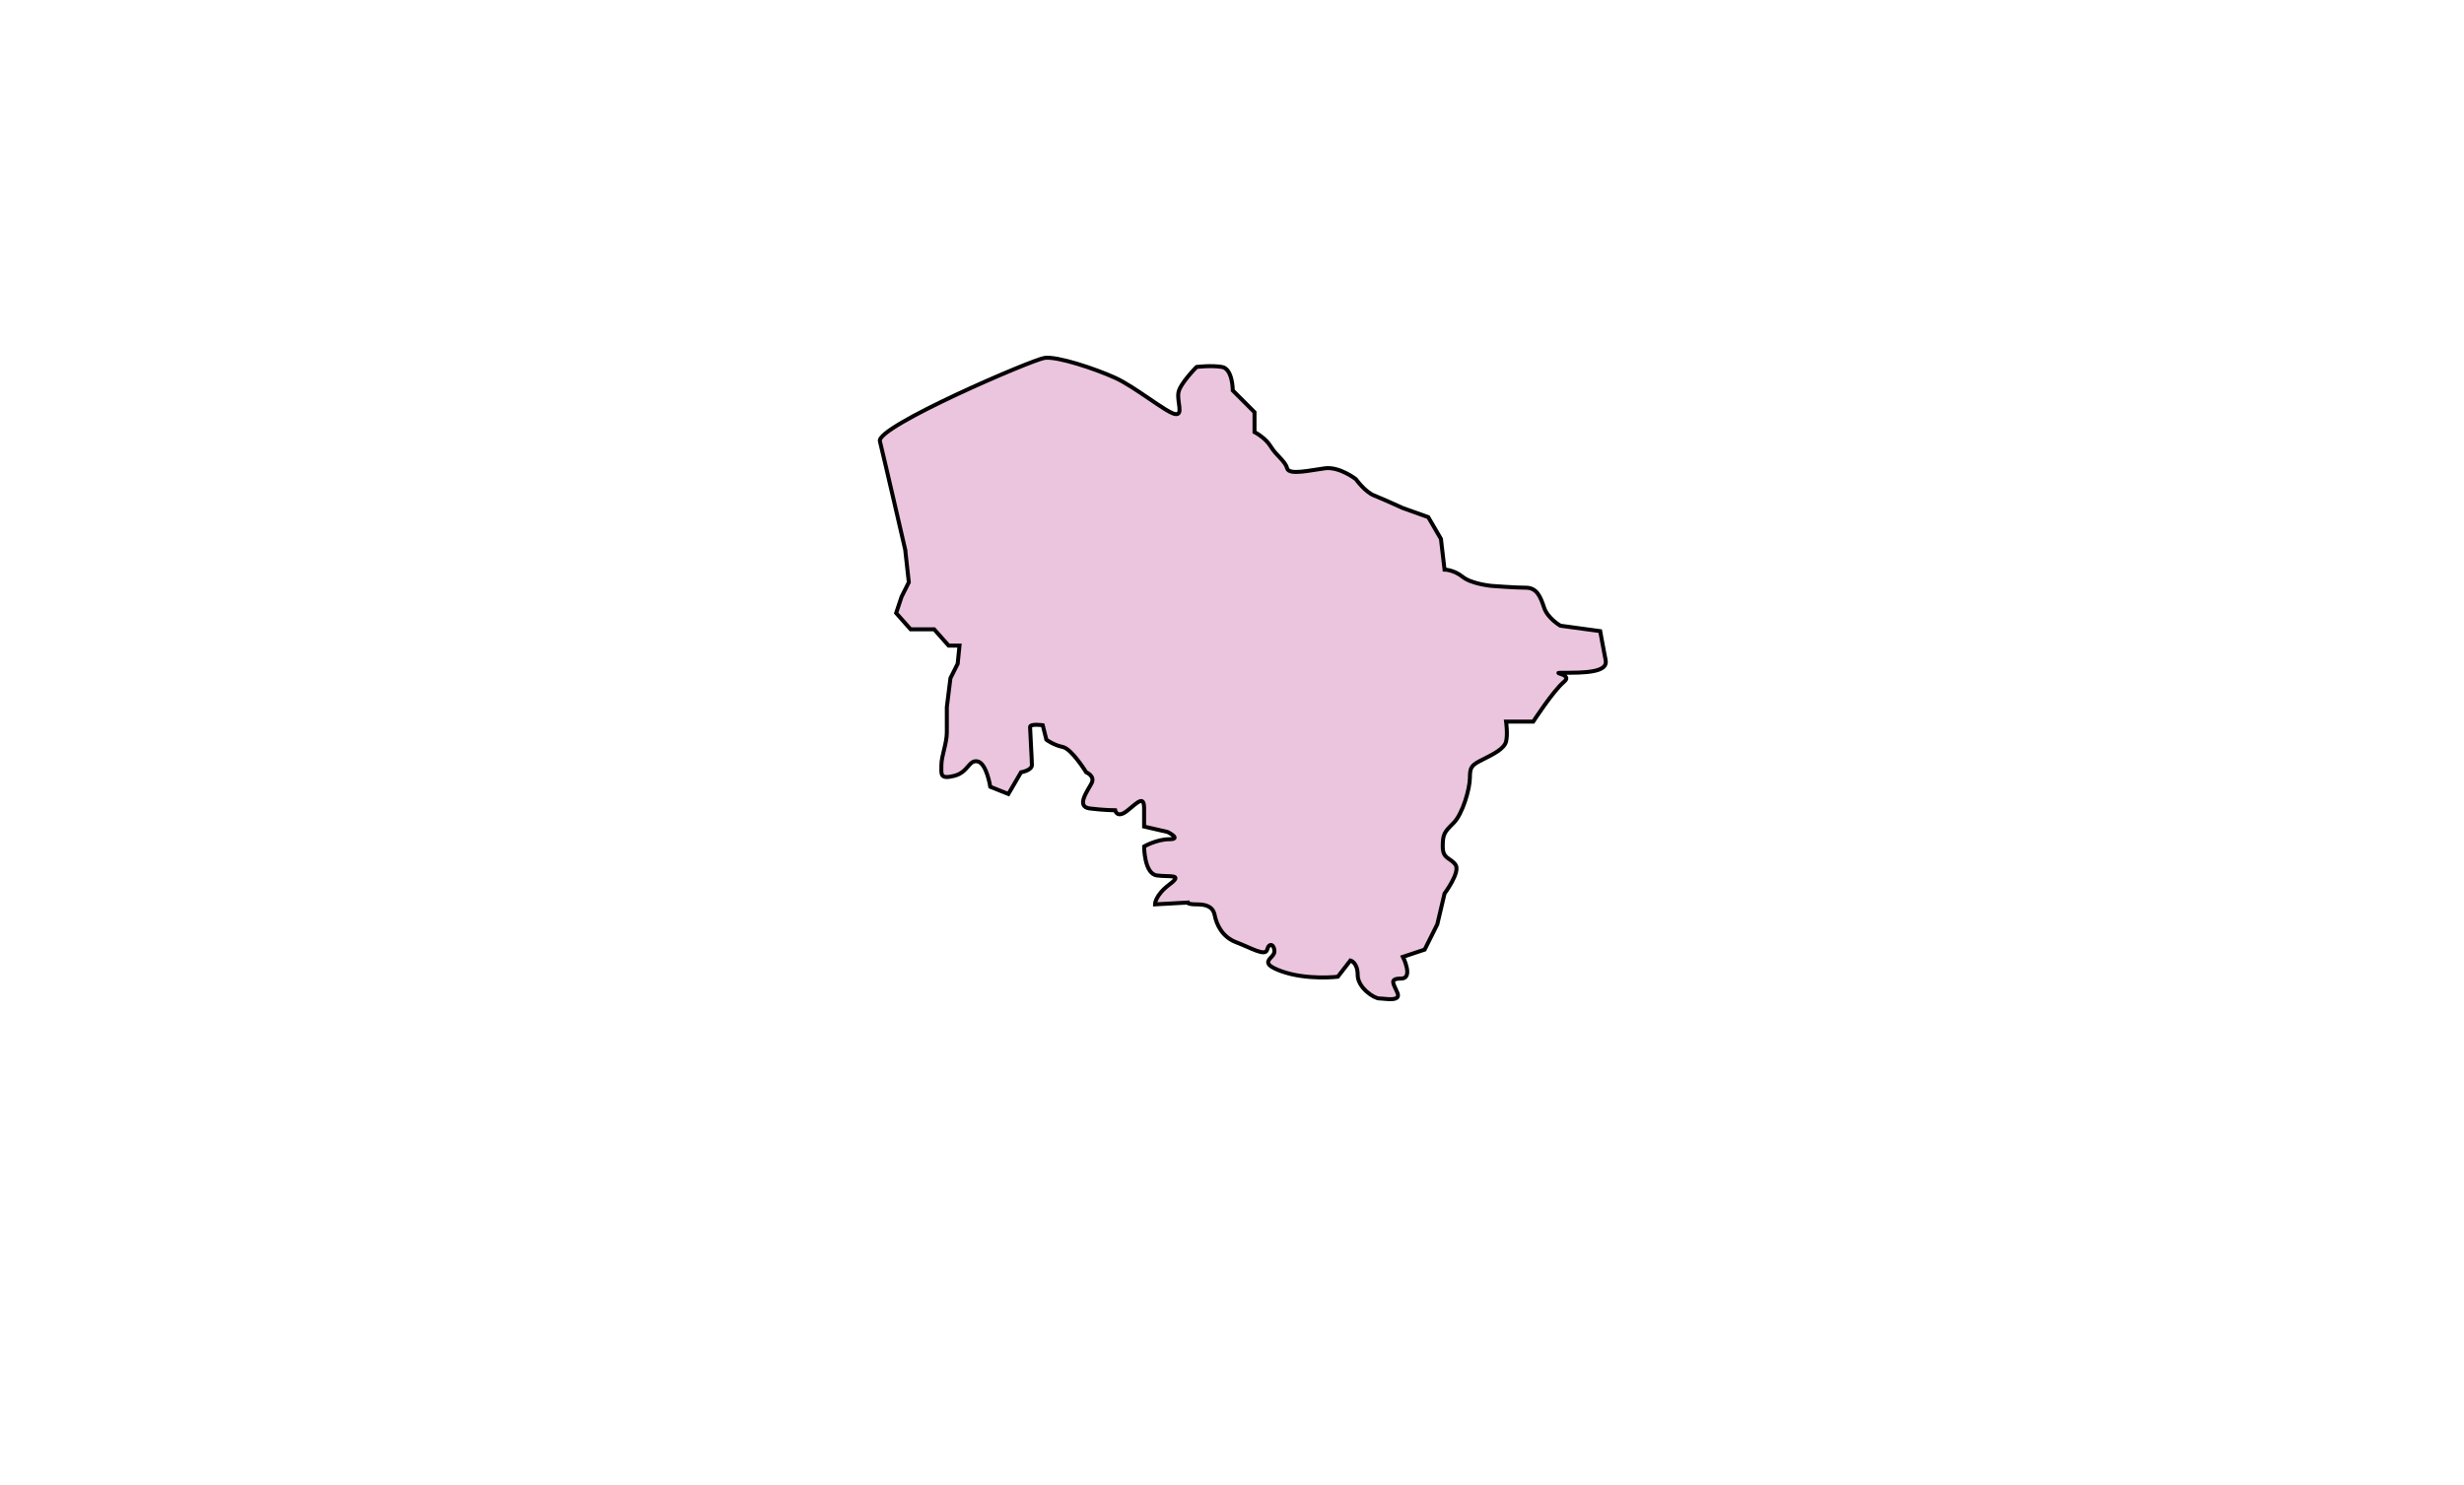
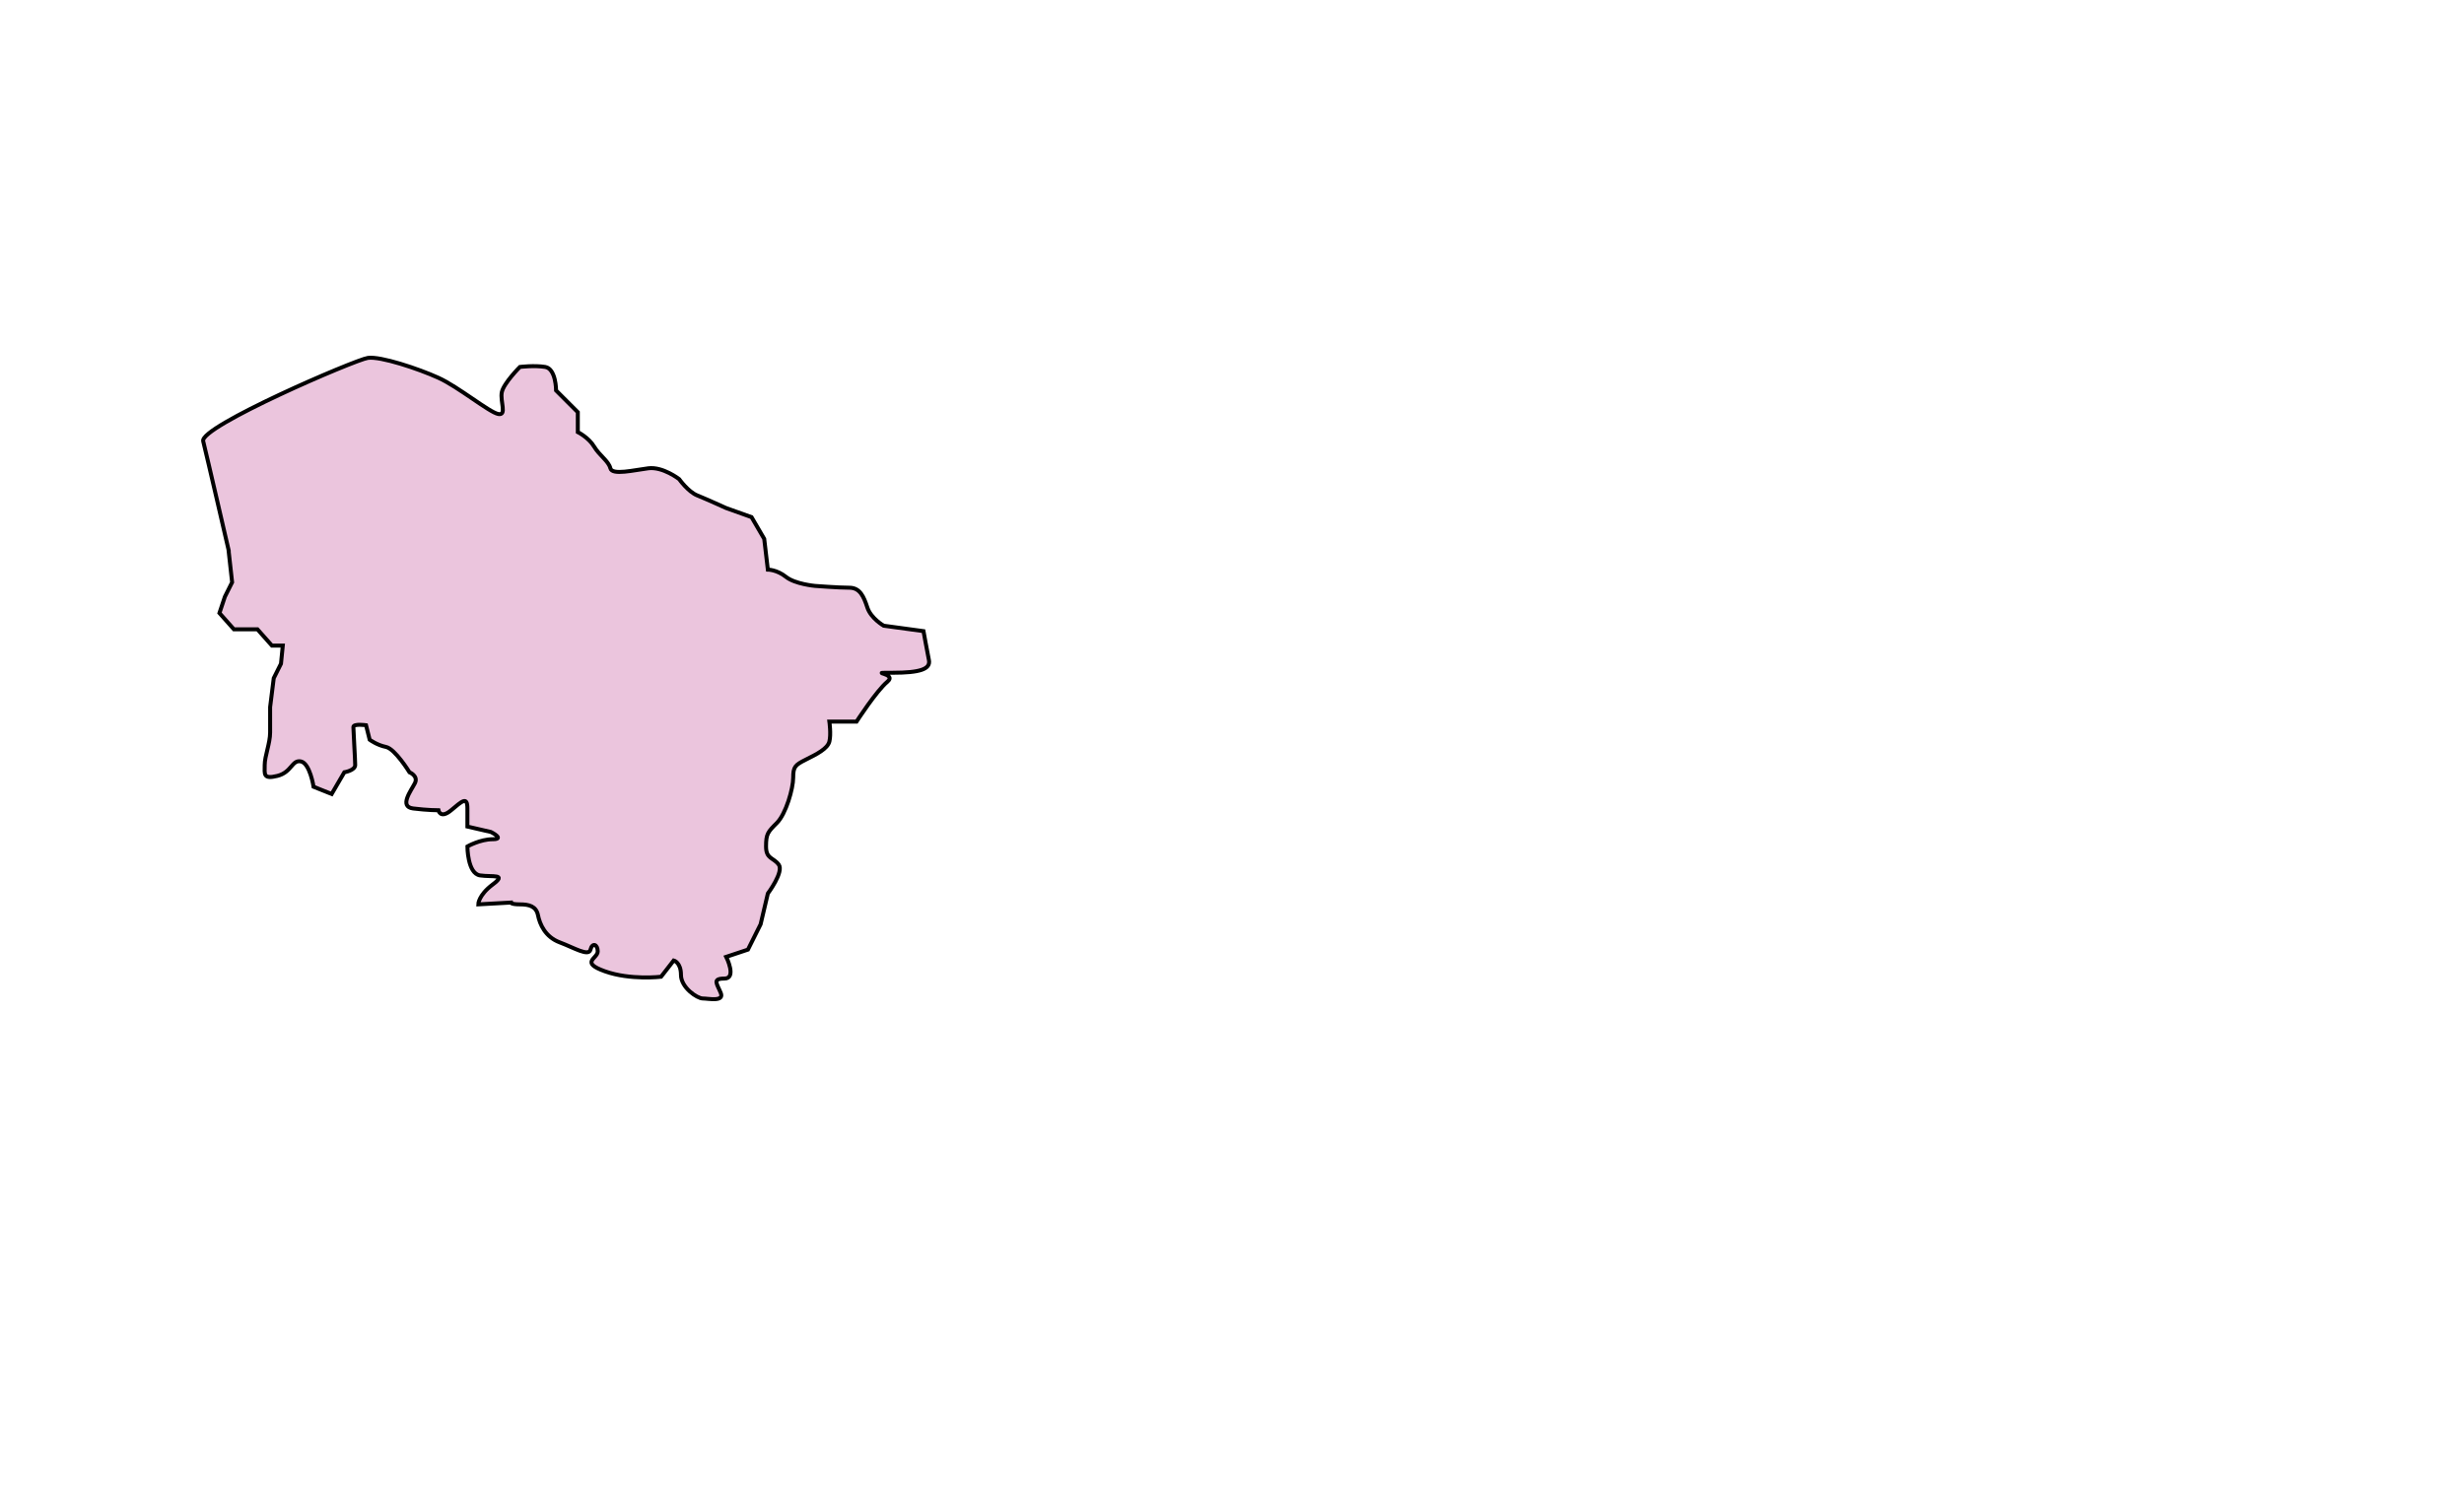
- <svg xmlns="http://www.w3.org/2000/svg" aria-label="Uttarakhand" preserveAspectRatio="xMidYMid meet" style="width: 100%; height: 100%;" viewBox="300 300 619 373">
+ <svg xmlns="http://www.w3.org/2000/svg" aria-label="Uttarakhand" preserveAspectRatio="xMidYMid meet" style="width: 220%; height: 220%;" viewBox="470 300 619 373">
  <g id="uk">
    <path d="m 527.403,438.124 0.909,8.184 -1.819,3.637 -1.364,4.092 3.637,4.092 5.911,0 3.637,4.092 2.728,0 -0.455,4.547 -1.819,3.637 -0.909,7.275 c 0,0 0,3.637 0,6.365 0,2.728 -1.364,5.911 -1.364,8.184 0,2.273 -0.455,3.637 3.183,2.728 3.637,-0.909 3.637,-4.092 5.911,-3.637 2.273,0.455 3.183,6.365 3.183,6.365 l 4.547,1.819 3.183,-5.456 c 0,0 2.728,-0.455 2.728,-1.819 0,-1.364 -0.455,-8.639 -0.455,-9.548 0,-0.909 3.183,-0.455 3.183,-0.455 l 0.909,3.637 c 0,0 1.819,1.364 4.092,1.819 2.273,0.455 5.911,6.365 5.911,6.365 0,0 2.273,0.909 1.364,2.728 -0.909,1.819 -4.092,5.911 -0.455,6.365 3.637,0.455 6.365,0.455 6.365,0.455 0,0 0.455,2.273 3.183,0 2.728,-2.273 4.092,-3.637 4.092,-0.455 0,3.183 0,4.547 0,4.547 l 5.911,1.364 c 0,0 3.637,1.819 0.455,1.819 -3.183,0 -6.365,1.819 -6.365,1.819 0,0 0,6.82 3.183,7.275 3.183,0.455 6.82,-0.455 3.183,2.273 -3.637,2.728 -3.637,5.001 -3.637,5.001 l 8.184,-0.455 c 0,0 0,0.455 2.273,0.455 2.273,0 4.092,0.455 4.547,2.728 0.455,2.273 1.819,5.456 5.456,6.82 3.637,1.364 7.275,3.637 7.729,1.819 0.455,-1.819 1.819,-1.364 1.819,0.455 0,1.819 -4.547,2.728 1.819,5.001 6.365,2.273 14.094,1.364 14.094,1.364 l 3.183,-4.092 c 0,0 1.819,0.455 1.819,3.637 0,3.183 4.092,5.911 5.456,5.911 1.364,0 5.456,0.909 4.547,-1.364 -0.909,-2.273 -2.273,-3.637 0.909,-3.637 3.183,0 0.455,-5.456 0.455,-5.456 l 5.456,-1.819 3.183,-6.365 1.819,-7.729 c 0,0 4.092,-5.456 2.728,-7.275 -1.364,-1.819 -3.183,-1.364 -3.183,-4.547 0,-3.183 0.455,-3.637 2.728,-5.911 2.273,-2.273 4.092,-8.639 4.092,-11.366 0,-2.728 0.455,-3.183 3.183,-4.547 2.728,-1.364 5.456,-2.728 5.911,-4.547 0.455,-1.819 0,-5.001 0,-5.001 l 6.82,0 c 0,0 5.001,-7.729 7.729,-10.002 2.728,-2.273 -5.456,-2.273 1.364,-2.273 6.82,0 9.548,-0.909 9.093,-3.183 -0.455,-2.273 -1.364,-7.275 -1.364,-7.275 l -10.002,-1.364 c 0,0 -3.183,-1.819 -4.092,-4.547 -0.909,-2.728 -1.819,-5.001 -4.547,-5.001 -2.728,0 -8.639,-0.455 -8.639,-0.455 0,0 -5.001,-0.455 -7.275,-2.273 -2.273,-1.819 -4.547,-1.819 -4.547,-1.819 l -0.909,-7.729 -3.183,-5.456 -6.365,-2.273 c 0,0 -5.001,-2.273 -7.275,-3.183 -2.273,-0.909 -4.547,-4.092 -4.547,-4.092 0,0 -4.092,-3.183 -7.729,-2.728 -3.637,0.455 -9.093,1.819 -9.548,0 -0.455,-1.819 -2.728,-3.183 -4.092,-5.456 -1.364,-2.273 -4.092,-3.637 -4.092,-3.637 l 0,-5.001 -5.456,-5.456 c 0,0 0,-5.456 -2.728,-5.911 -2.728,-0.455 -6.365,0 -6.365,0 0,0 -4.092,4.092 -4.547,6.365 -0.455,2.273 1.364,5.911 -0.909,5.456 -2.273,-0.455 -10.002,-6.82 -15.004,-9.093 -5.001,-2.273 -14.549,-5.456 -17.732,-5.001 -3.183,0.455 -42.283,17.277 -41.374,20.914 0.909,3.637 6.365,27.279 6.365,27.279 z" id="path3787" style="fill:#ebc5dd;fill-opacity:1;stroke:#000000;stroke-width:1px;stroke-linecap:butt;stroke-linejoin:miter;stroke-opacity:1" />
  </g>
</svg>
